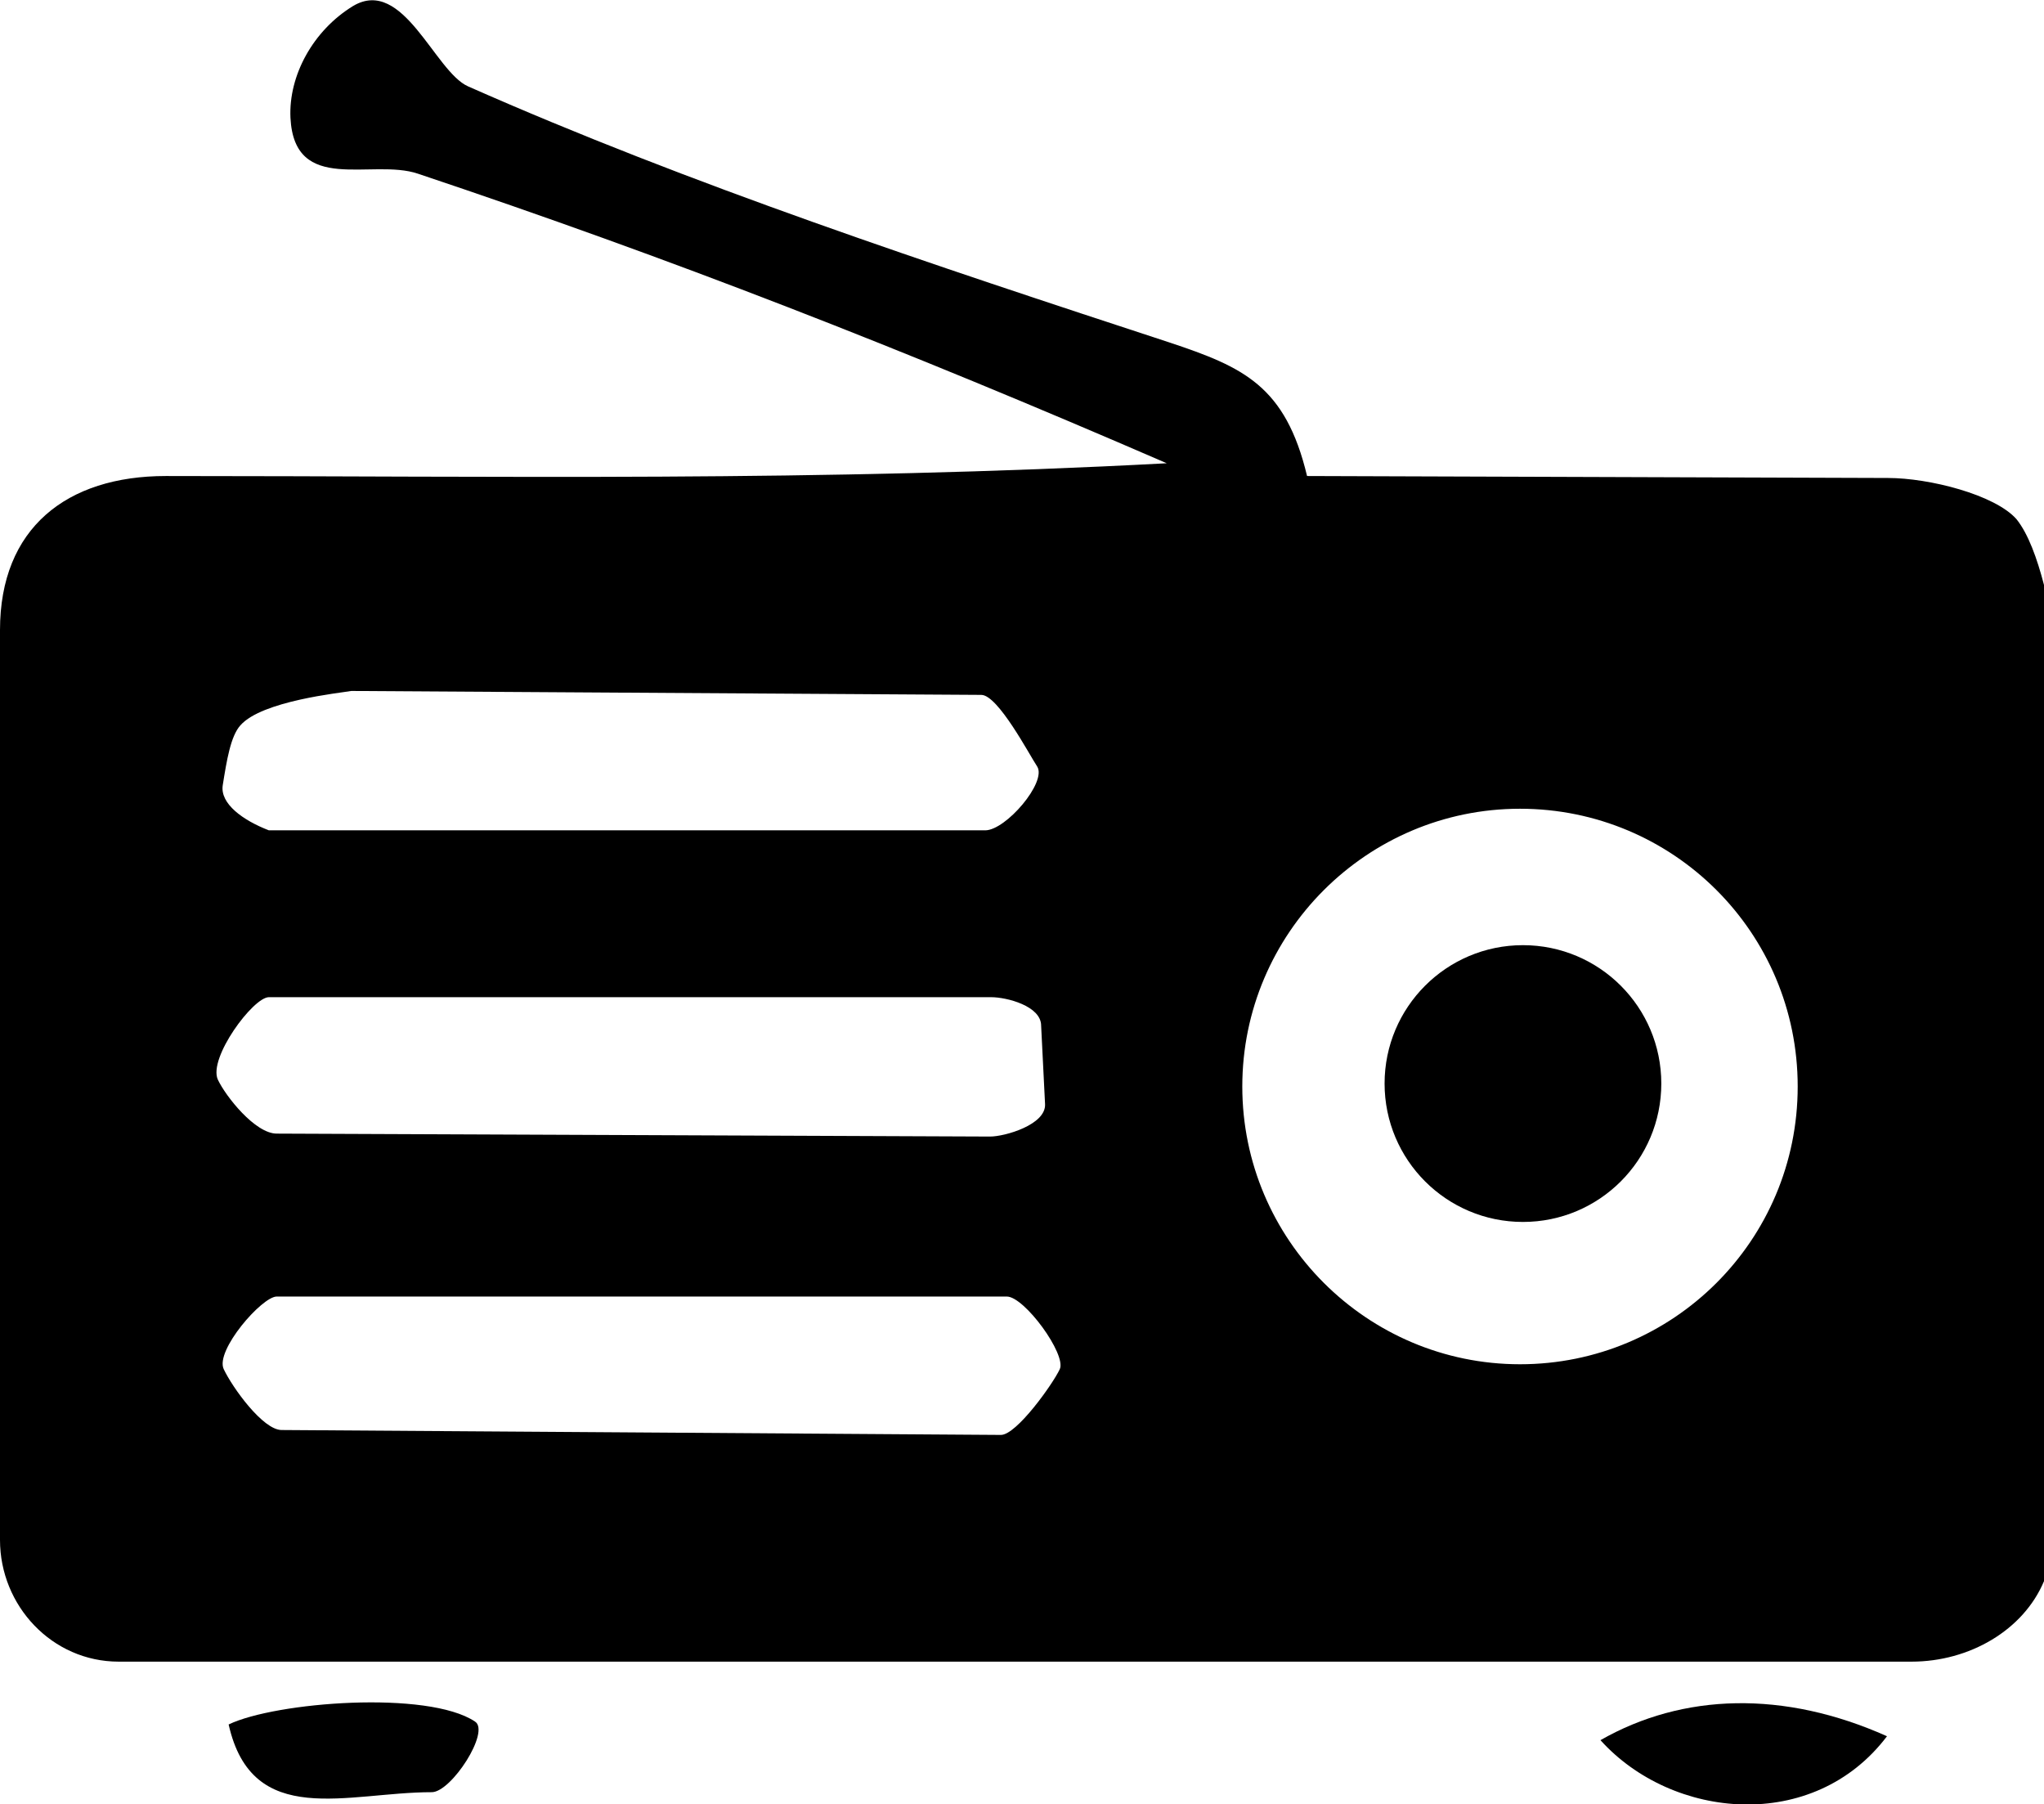
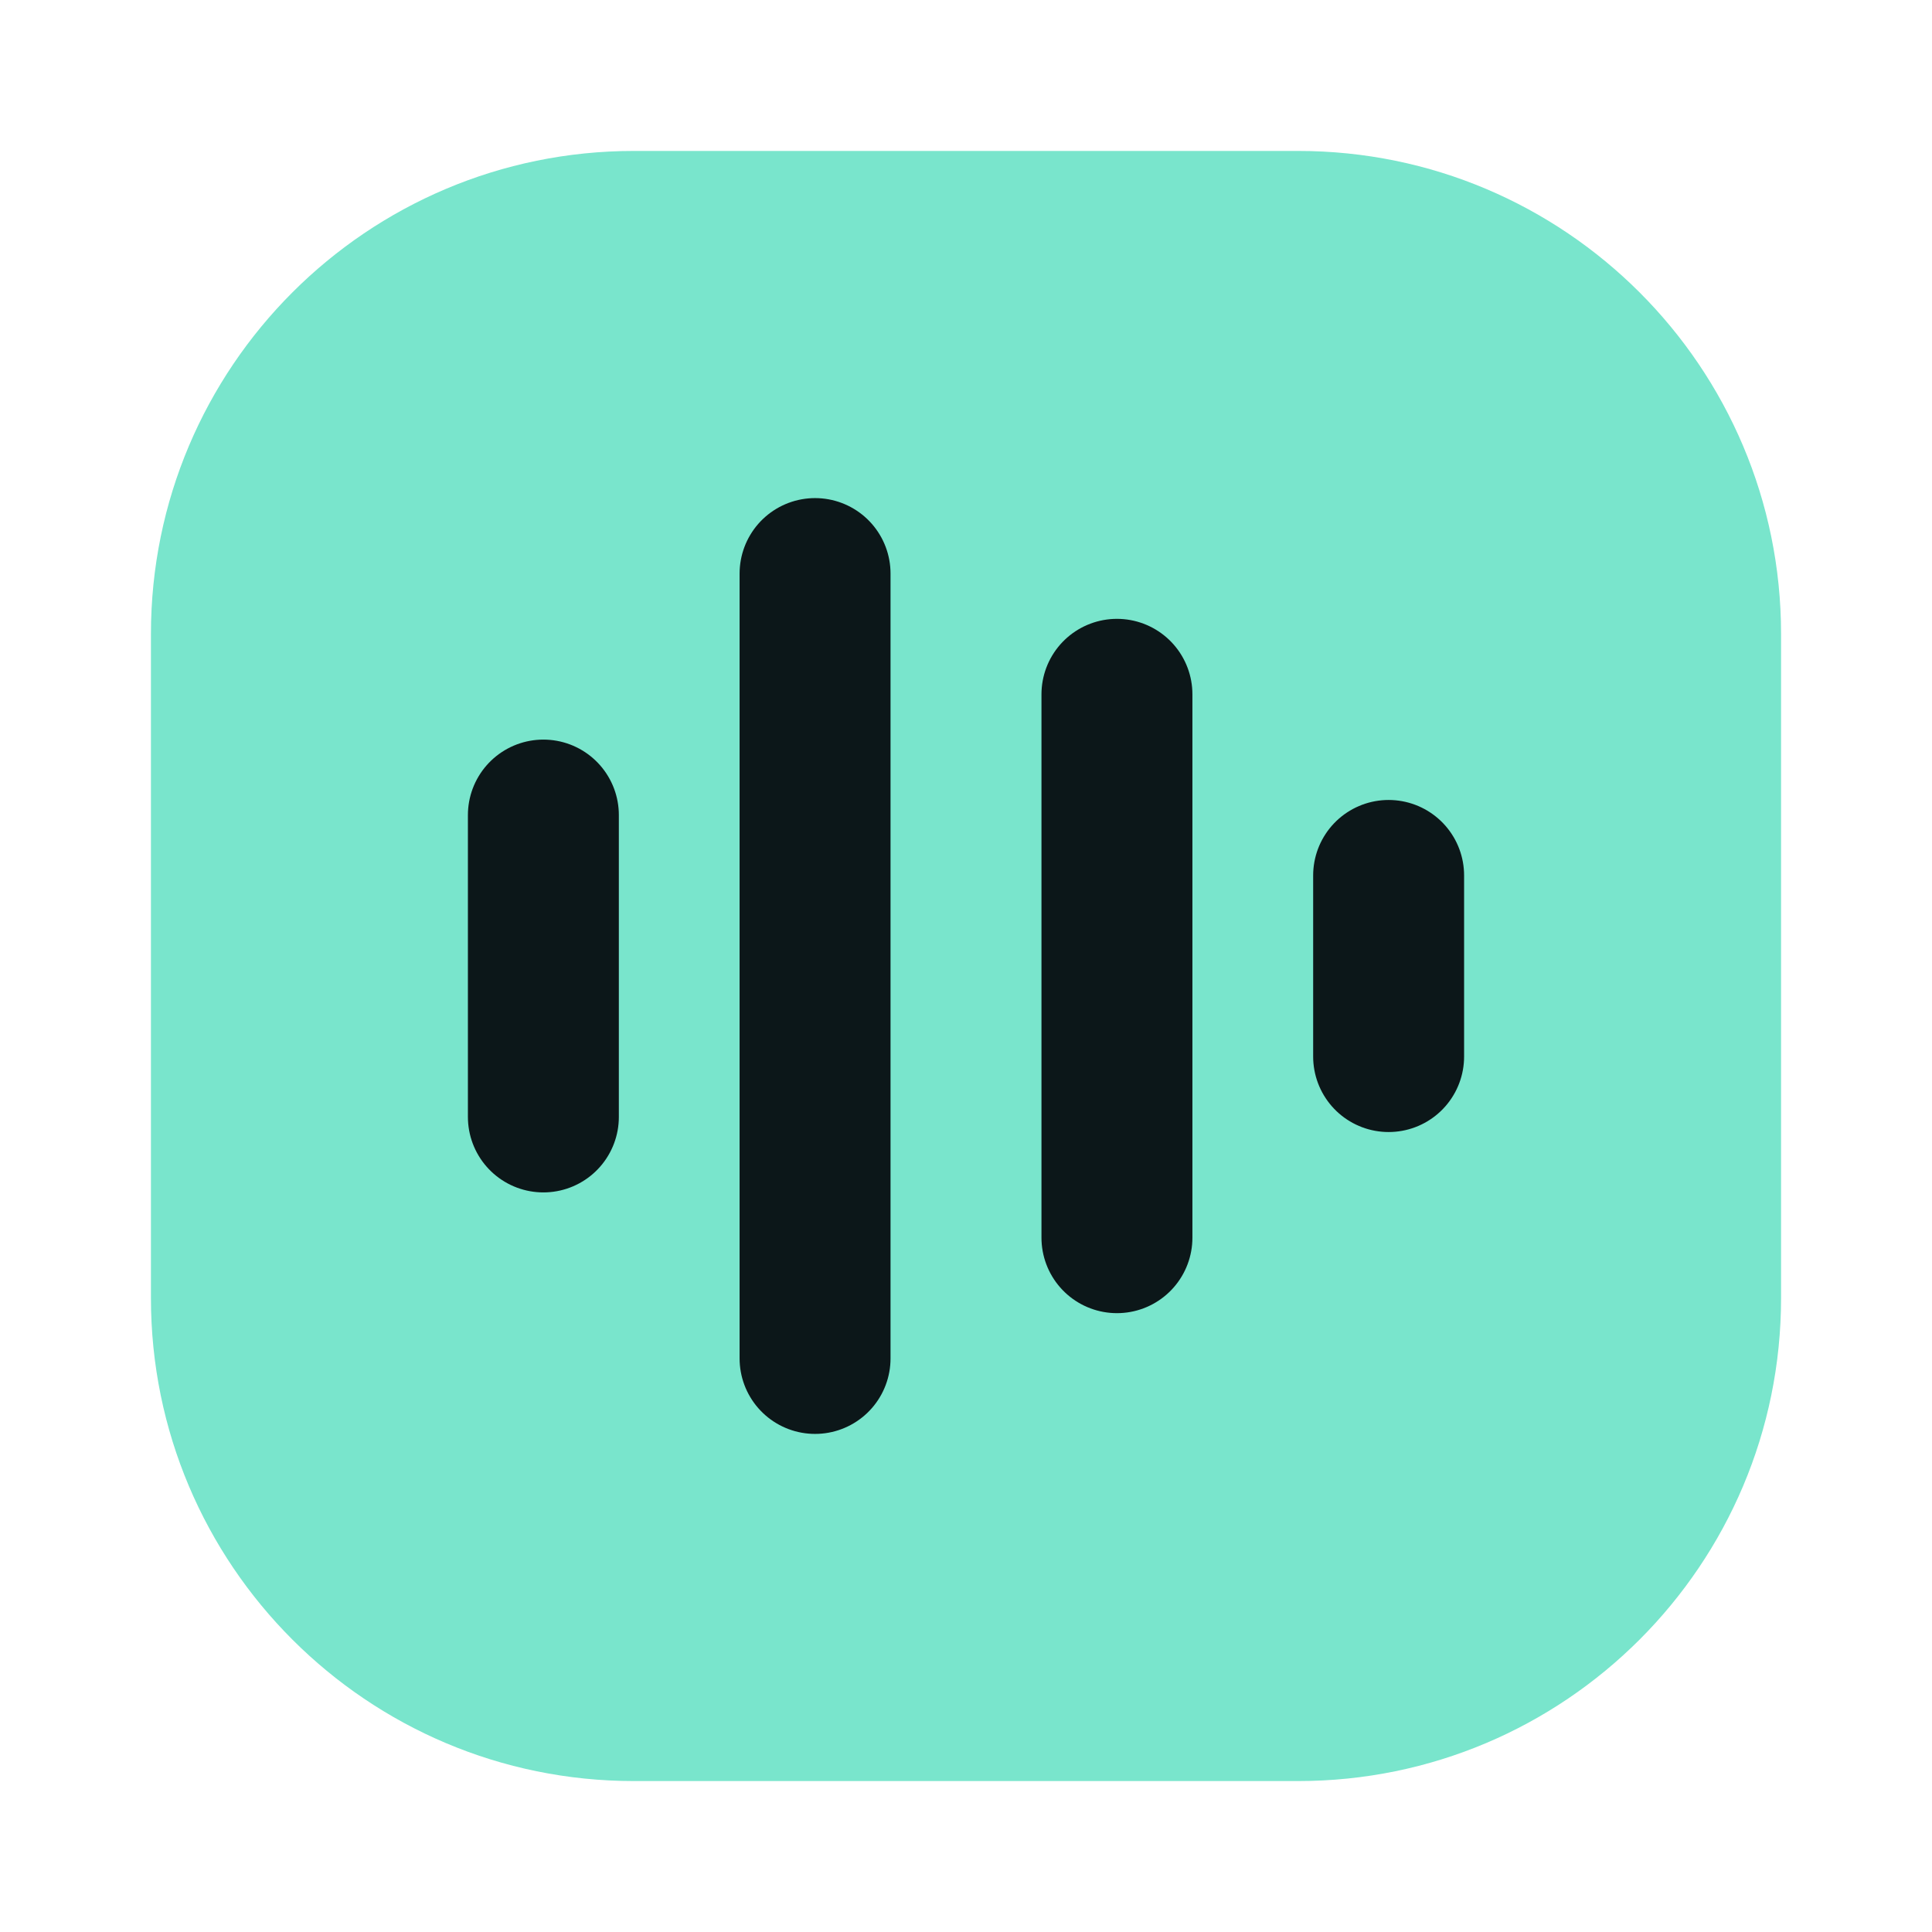
- <svg xmlns="http://www.w3.org/2000/svg" id="_レイヤー_2" viewBox="0 0 20.83 18.38">
-   <g id="_レイヤー_2-2">
-     <path d="M4.4,18.26c-.86,0-1.83.38-2.07-.69.48-.23,2.03-.35,2.51-.03.16.1-.24.72-.44.72Z" />
-     <path d="M19.23,17.69c-.75.99-2.19.85-2.92.04.84-.48,1.87-.51,2.92-.04Z" />
-     <circle cx="15.52" cy="11.04" r="1.41" />
-     <path d="M20.83,5.96c-.07-.27-.16-.52-.28-.67-.22-.25-.89-.42-1.31-.42l-5.92-.02c-.22-.92-.65-1.11-1.4-1.36-2.41-.79-4.89-1.61-7.15-2.61-.34-.15-.66-1.12-1.17-.82-.41.25-.66.71-.64,1.14.04.79.83.41,1.3.57,2.57.86,4.93,1.78,7.63,2.95-3.54.19-6.79.13-10.2.13-1.01,0-1.69.53-1.69,1.57v9.27c0,.67.53,1.24,1.21,1.24h18.27c.59,0,1.14-.32,1.35-.82V5.96ZM2.45,7.39c.22-.25,1.02-.33,1.13-.35l6.42.04c.17,0,.49.61.57.73.1.16-.32.65-.53.65H2.74c-.26-.1-.5-.27-.47-.46.04-.25.08-.5.18-.61ZM2.73,10.16h7.37c.16,0,.51.09.51.29l.04.8c.01.21-.41.33-.56.33h0l-7.27-.03c-.22,0-.52-.38-.6-.55-.1-.22.36-.84.52-.84ZM10.2,14.62l-7.33-.05c-.19,0-.5-.43-.59-.62-.09-.19.39-.74.54-.74h7.44c.18,0,.61.59.54.74-.07.15-.44.67-.6.67ZM15.49,13.9c-1.56,0-2.83-1.27-2.83-2.83s1.27-2.83,2.83-2.83,2.83,1.26,2.83,2.83-1.27,2.83-2.83,2.83Z" />
+ <svg xmlns="http://www.w3.org/2000/svg" viewBox="0 0 64 64">
+   <rect x="5" y="5" width="54" height="54" rx="16" fill="#79e5cc" />
+   <g stroke="#0c1719" stroke-width="5" stroke-linecap="round">
+     <path d="M18 27v10M27 19v26M37 23v18M46 29v6" />
  </g>
</svg>
